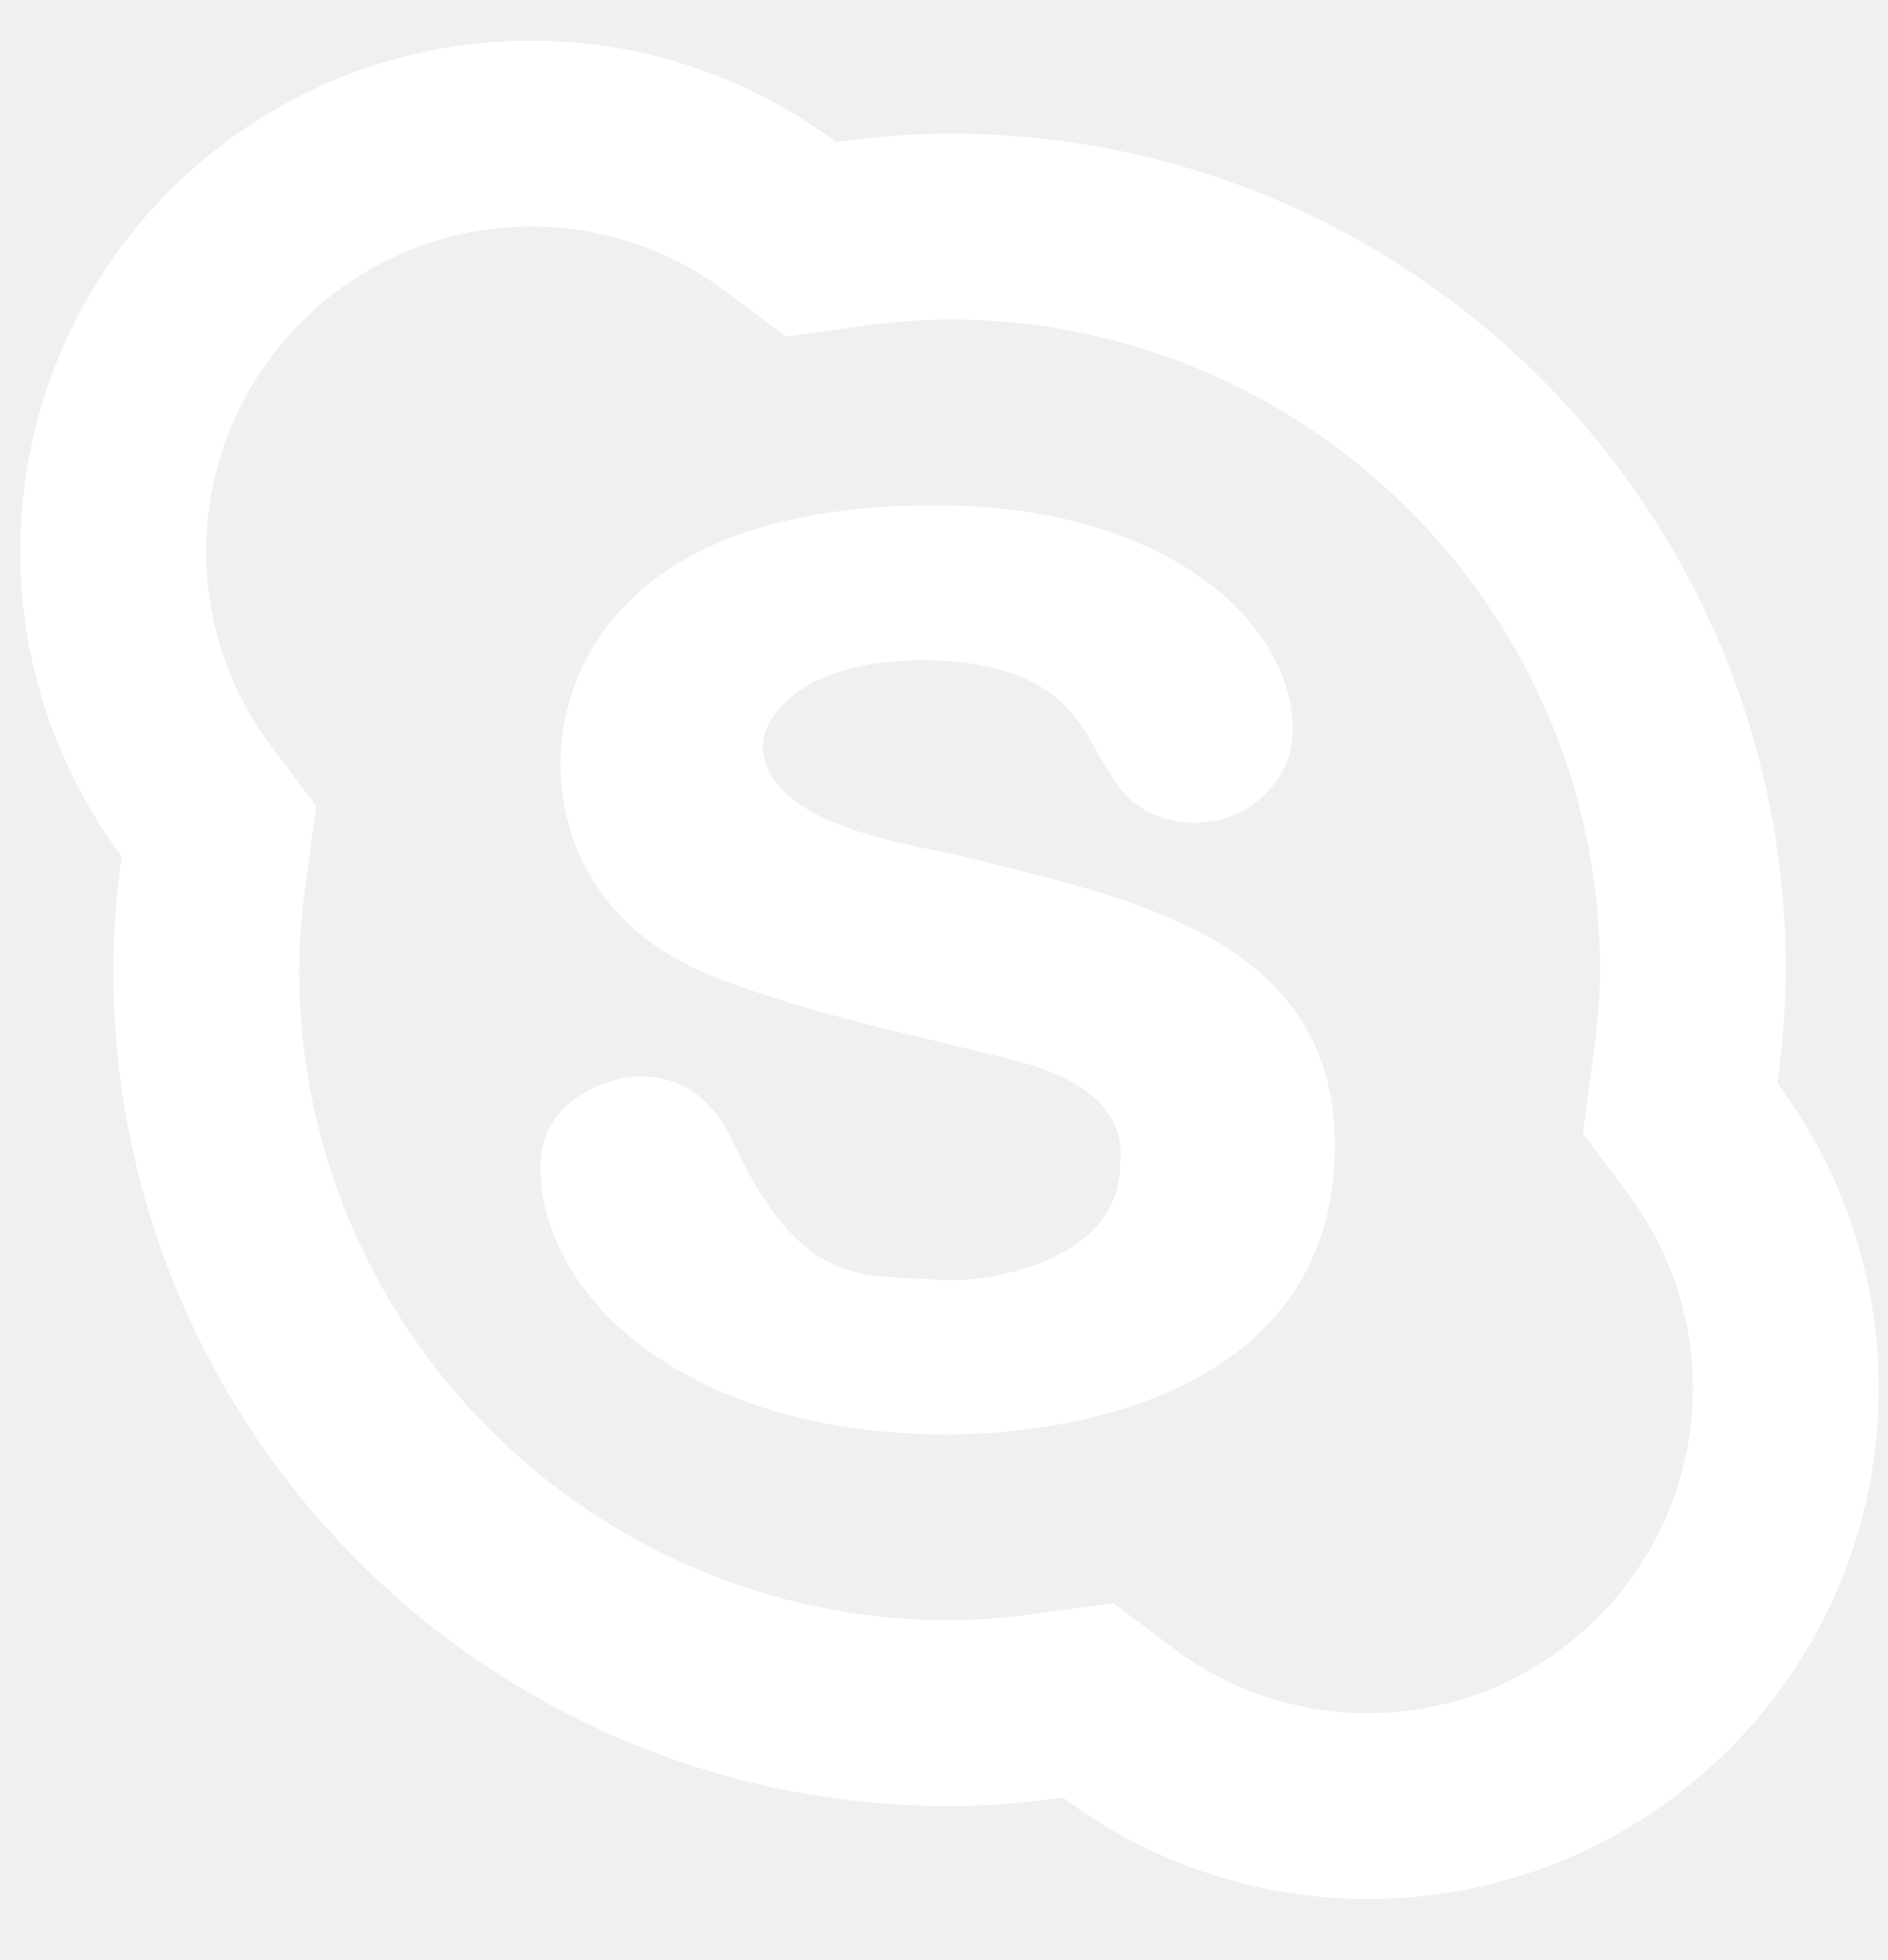
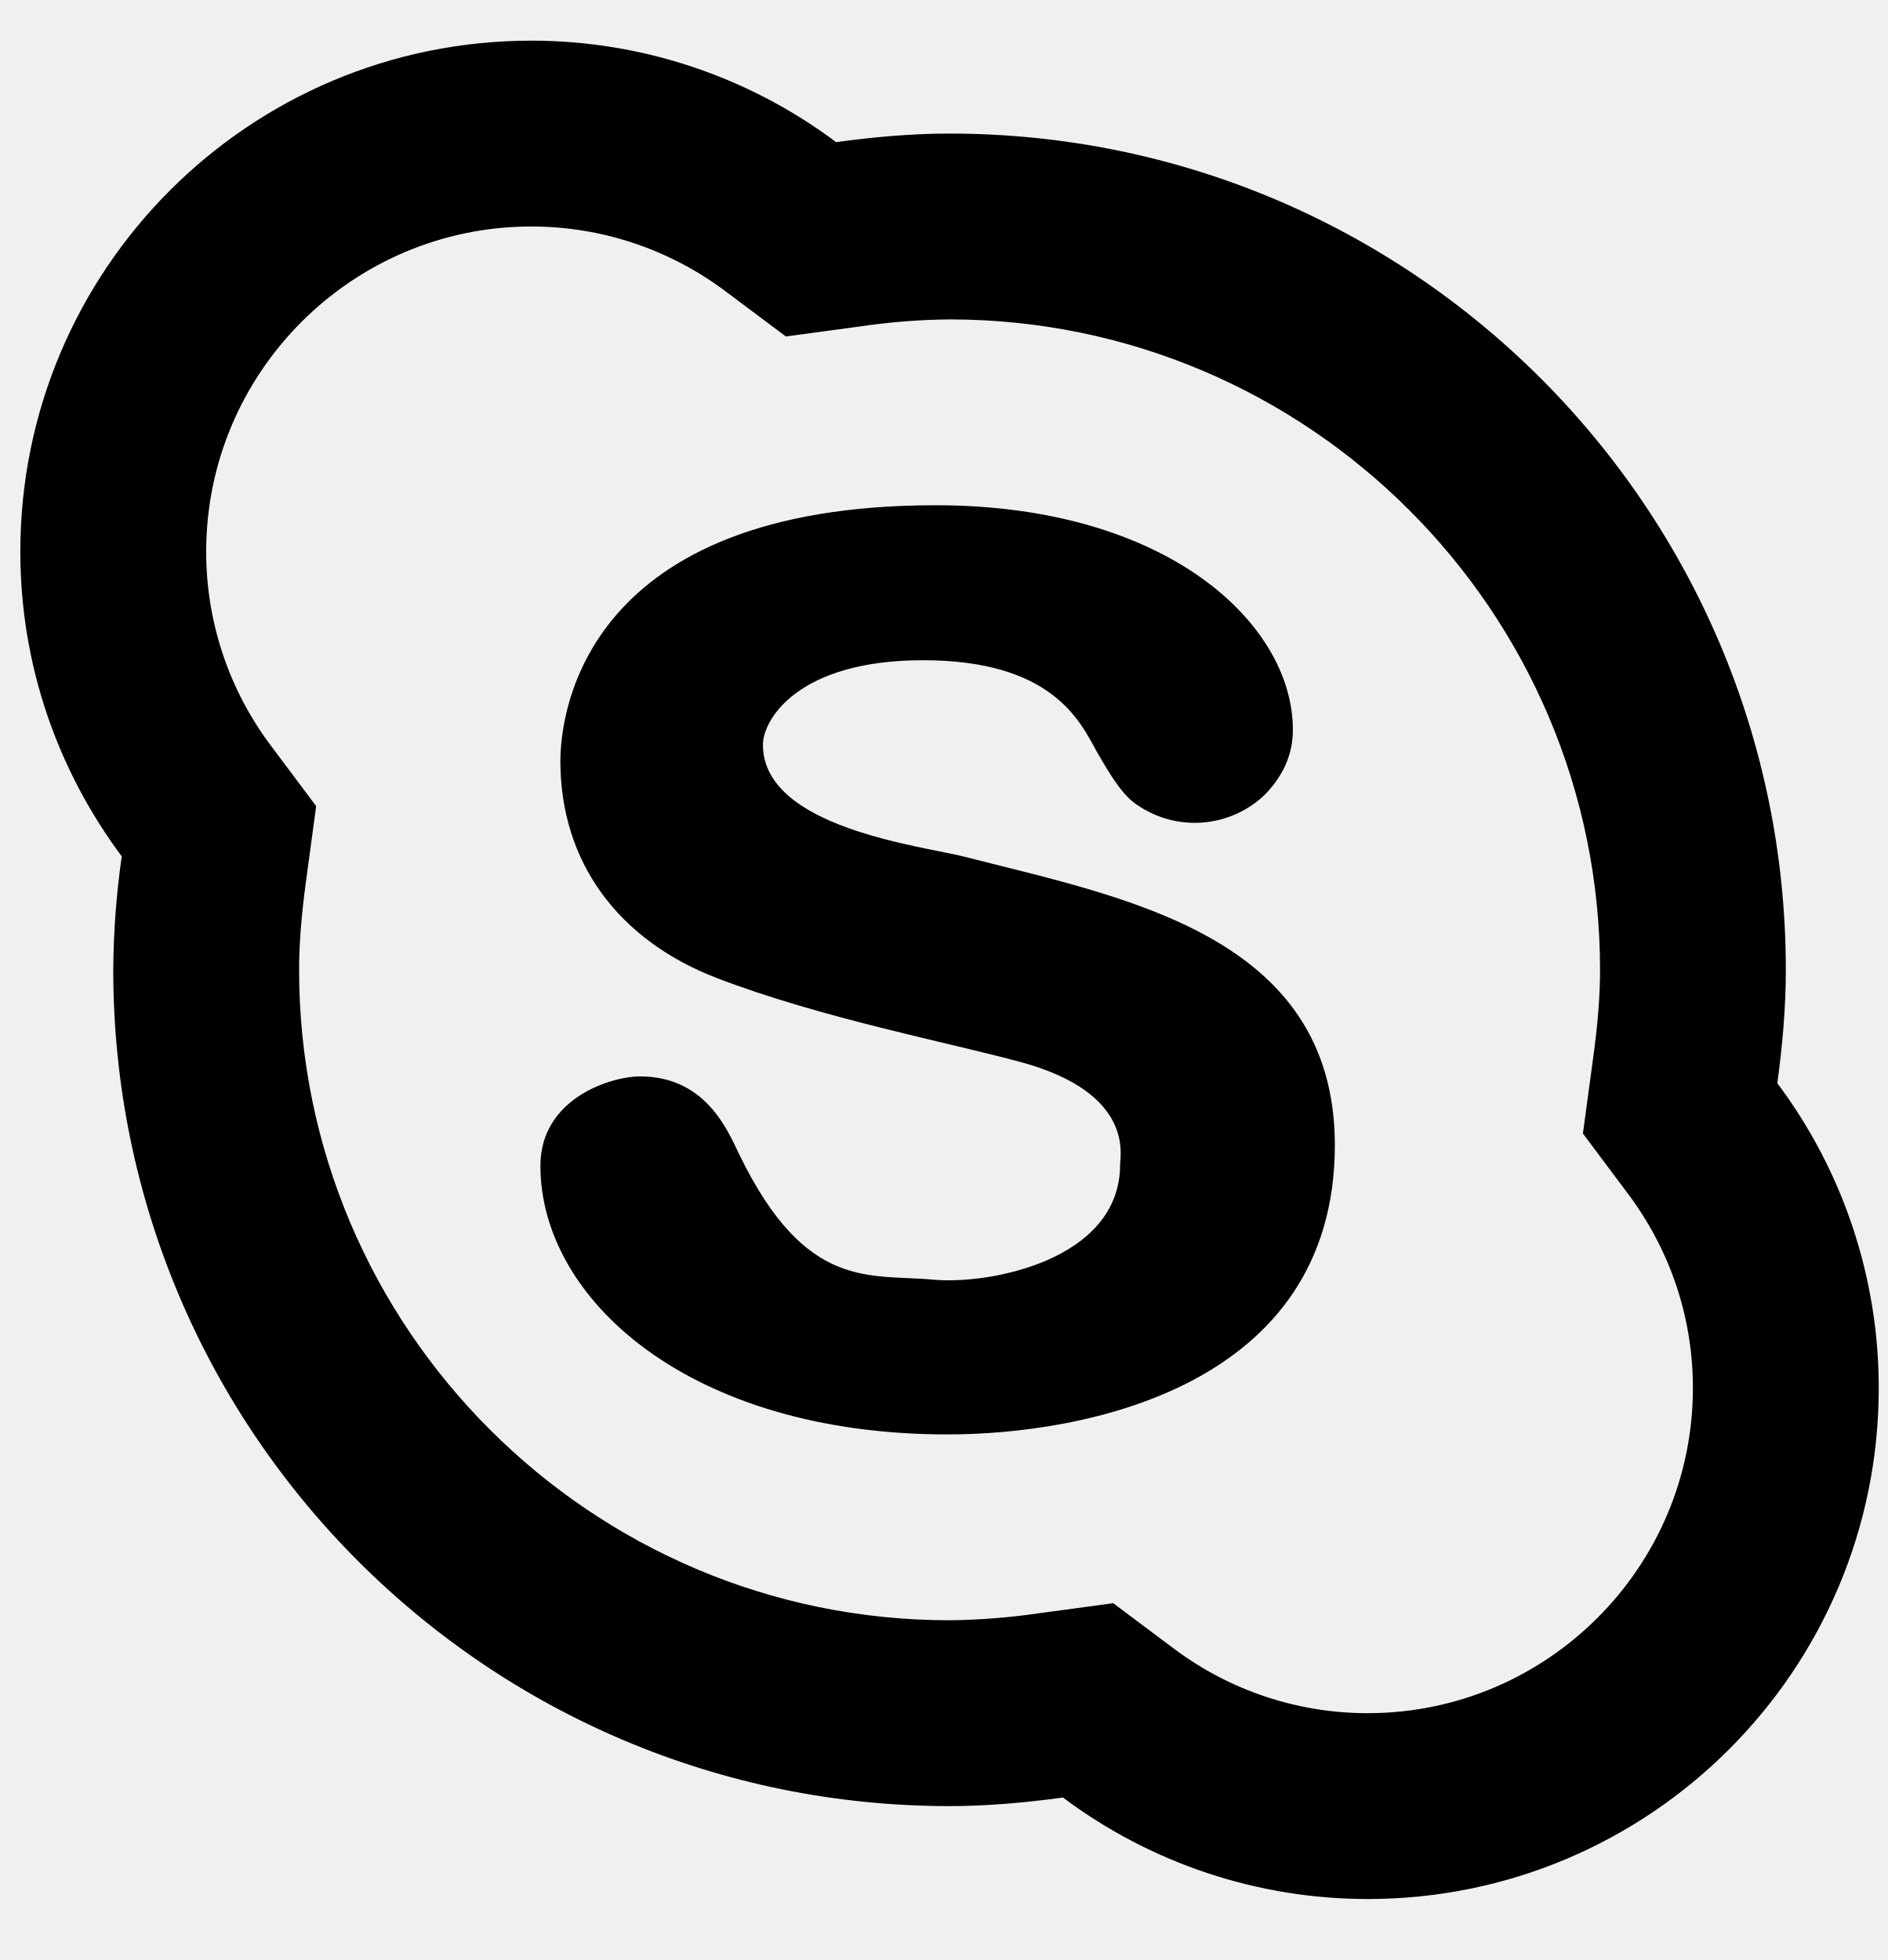
- <svg xmlns="http://www.w3.org/2000/svg" width="26" height="27" fill="none">
-   <path d="M7.32.56A7.04 7.04 0 00.28 7.6c0 1.576.523 3.024 1.397 4.197a11.51 11.51 0 00-.117 1.563c0 6.363 5.157 11.52 11.52 11.52.53 0 1.05-.049 1.562-.118a6.999 6.999 0 004.197 1.398 7.04 7.04 0 007.04-7.04 6.998 6.998 0 00-1.397-4.198c.069-.511.117-1.03.117-1.562 0-6.363-5.157-11.52-11.52-11.52-.53 0-1.05.048-1.562.118A6.999 6.999 0 007.32.56zm0 2.56a4.45 4.45 0 012.67.89l.835.625 1.035-.14a8.971 8.971 0 011.22-.095c4.94 0 8.96 4.02 8.96 8.96 0 .353-.03.74-.096 1.22l-.14 1.035.625.835c.583.782.89 1.706.89 2.67 0 2.47-2.01 4.48-4.48 4.48a4.443 4.443 0 01-2.67-.89l-.835-.625-1.034.14a9.2 9.2 0 01-1.22.095c-4.941 0-8.96-4.02-8.96-8.96 0-.353.03-.74.095-1.22l.14-1.035-.625-.835a4.443 4.443 0 01-.89-2.67c0-2.47 2.01-4.48 4.48-4.48zm5.567 3.84c-4.813 0-5.168 2.827-5.168 3.525 0 1.388.796 2.465 2.155 2.988 1.446.555 3.2.888 4.195 1.16 1.558.426 1.36 1.284 1.36 1.41 0 1.318-1.805 1.657-2.575 1.585-.87-.082-1.752.166-2.67-1.723-.163-.338-.465-1.077-1.37-1.077-.391 0-1.37.298-1.37 1.232 0 1.833 2.047 3.7 5.608 3.7 1.861 0 5.332-.644 5.335-3.983 0-2.906-2.932-3.416-5.088-3.972-.59-.152-2.79-.396-2.79-1.547 0-.342.479-1.163 2.203-1.163 1.775 0 2.162.831 2.397 1.262.198.342.36.606.558.733a1.396 1.396 0 001.76-.147c.255-.265.382-.558.382-.89 0-1.448-1.712-3.093-4.922-3.093z" fill="#fff" />
+ <svg xmlns="http://www.w3.org/2000/svg" width="26" height="27" fill="inherit">
+   <path d="M7.32.56A7.04 7.04 0 00.28 7.6c0 1.576.523 3.024 1.397 4.197a11.51 11.51 0 00-.117 1.563c0 6.363 5.157 11.52 11.52 11.52.53 0 1.05-.049 1.562-.118a6.999 6.999 0 004.197 1.398 7.04 7.04 0 007.04-7.04 6.998 6.998 0 00-1.397-4.198c.069-.511.117-1.03.117-1.562 0-6.363-5.157-11.52-11.52-11.52-.53 0-1.05.048-1.562.118A6.999 6.999 0 007.32.56zm0 2.56a4.45 4.45 0 012.67.89l.835.625 1.035-.14a8.971 8.971 0 011.22-.095c4.94 0 8.96 4.02 8.96 8.96 0 .353-.03.74-.096 1.22l-.14 1.035.625.835c.583.782.89 1.706.89 2.67 0 2.47-2.01 4.48-4.48 4.48a4.443 4.443 0 01-2.67-.89l-.835-.625-1.034.14a9.2 9.2 0 01-1.22.095c-4.941 0-8.96-4.02-8.96-8.96 0-.353.03-.74.095-1.22l.14-1.035-.625-.835a4.443 4.443 0 01-.89-2.67c0-2.47 2.01-4.48 4.48-4.48zm5.567 3.84c-4.813 0-5.168 2.827-5.168 3.525 0 1.388.796 2.465 2.155 2.988 1.446.555 3.2.888 4.195 1.16 1.558.426 1.36 1.284 1.36 1.41 0 1.318-1.805 1.657-2.575 1.585-.87-.082-1.752.166-2.67-1.723-.163-.338-.465-1.077-1.37-1.077-.391 0-1.37.298-1.37 1.232 0 1.833 2.047 3.7 5.608 3.7 1.861 0 5.332-.644 5.335-3.983 0-2.906-2.932-3.416-5.088-3.972-.59-.152-2.79-.396-2.79-1.547 0-.342.479-1.163 2.203-1.163 1.775 0 2.162.831 2.397 1.262.198.342.36.606.558.733a1.396 1.396 0 001.76-.147c.255-.265.382-.558.382-.89 0-1.448-1.712-3.093-4.922-3.093z" />
</svg>
